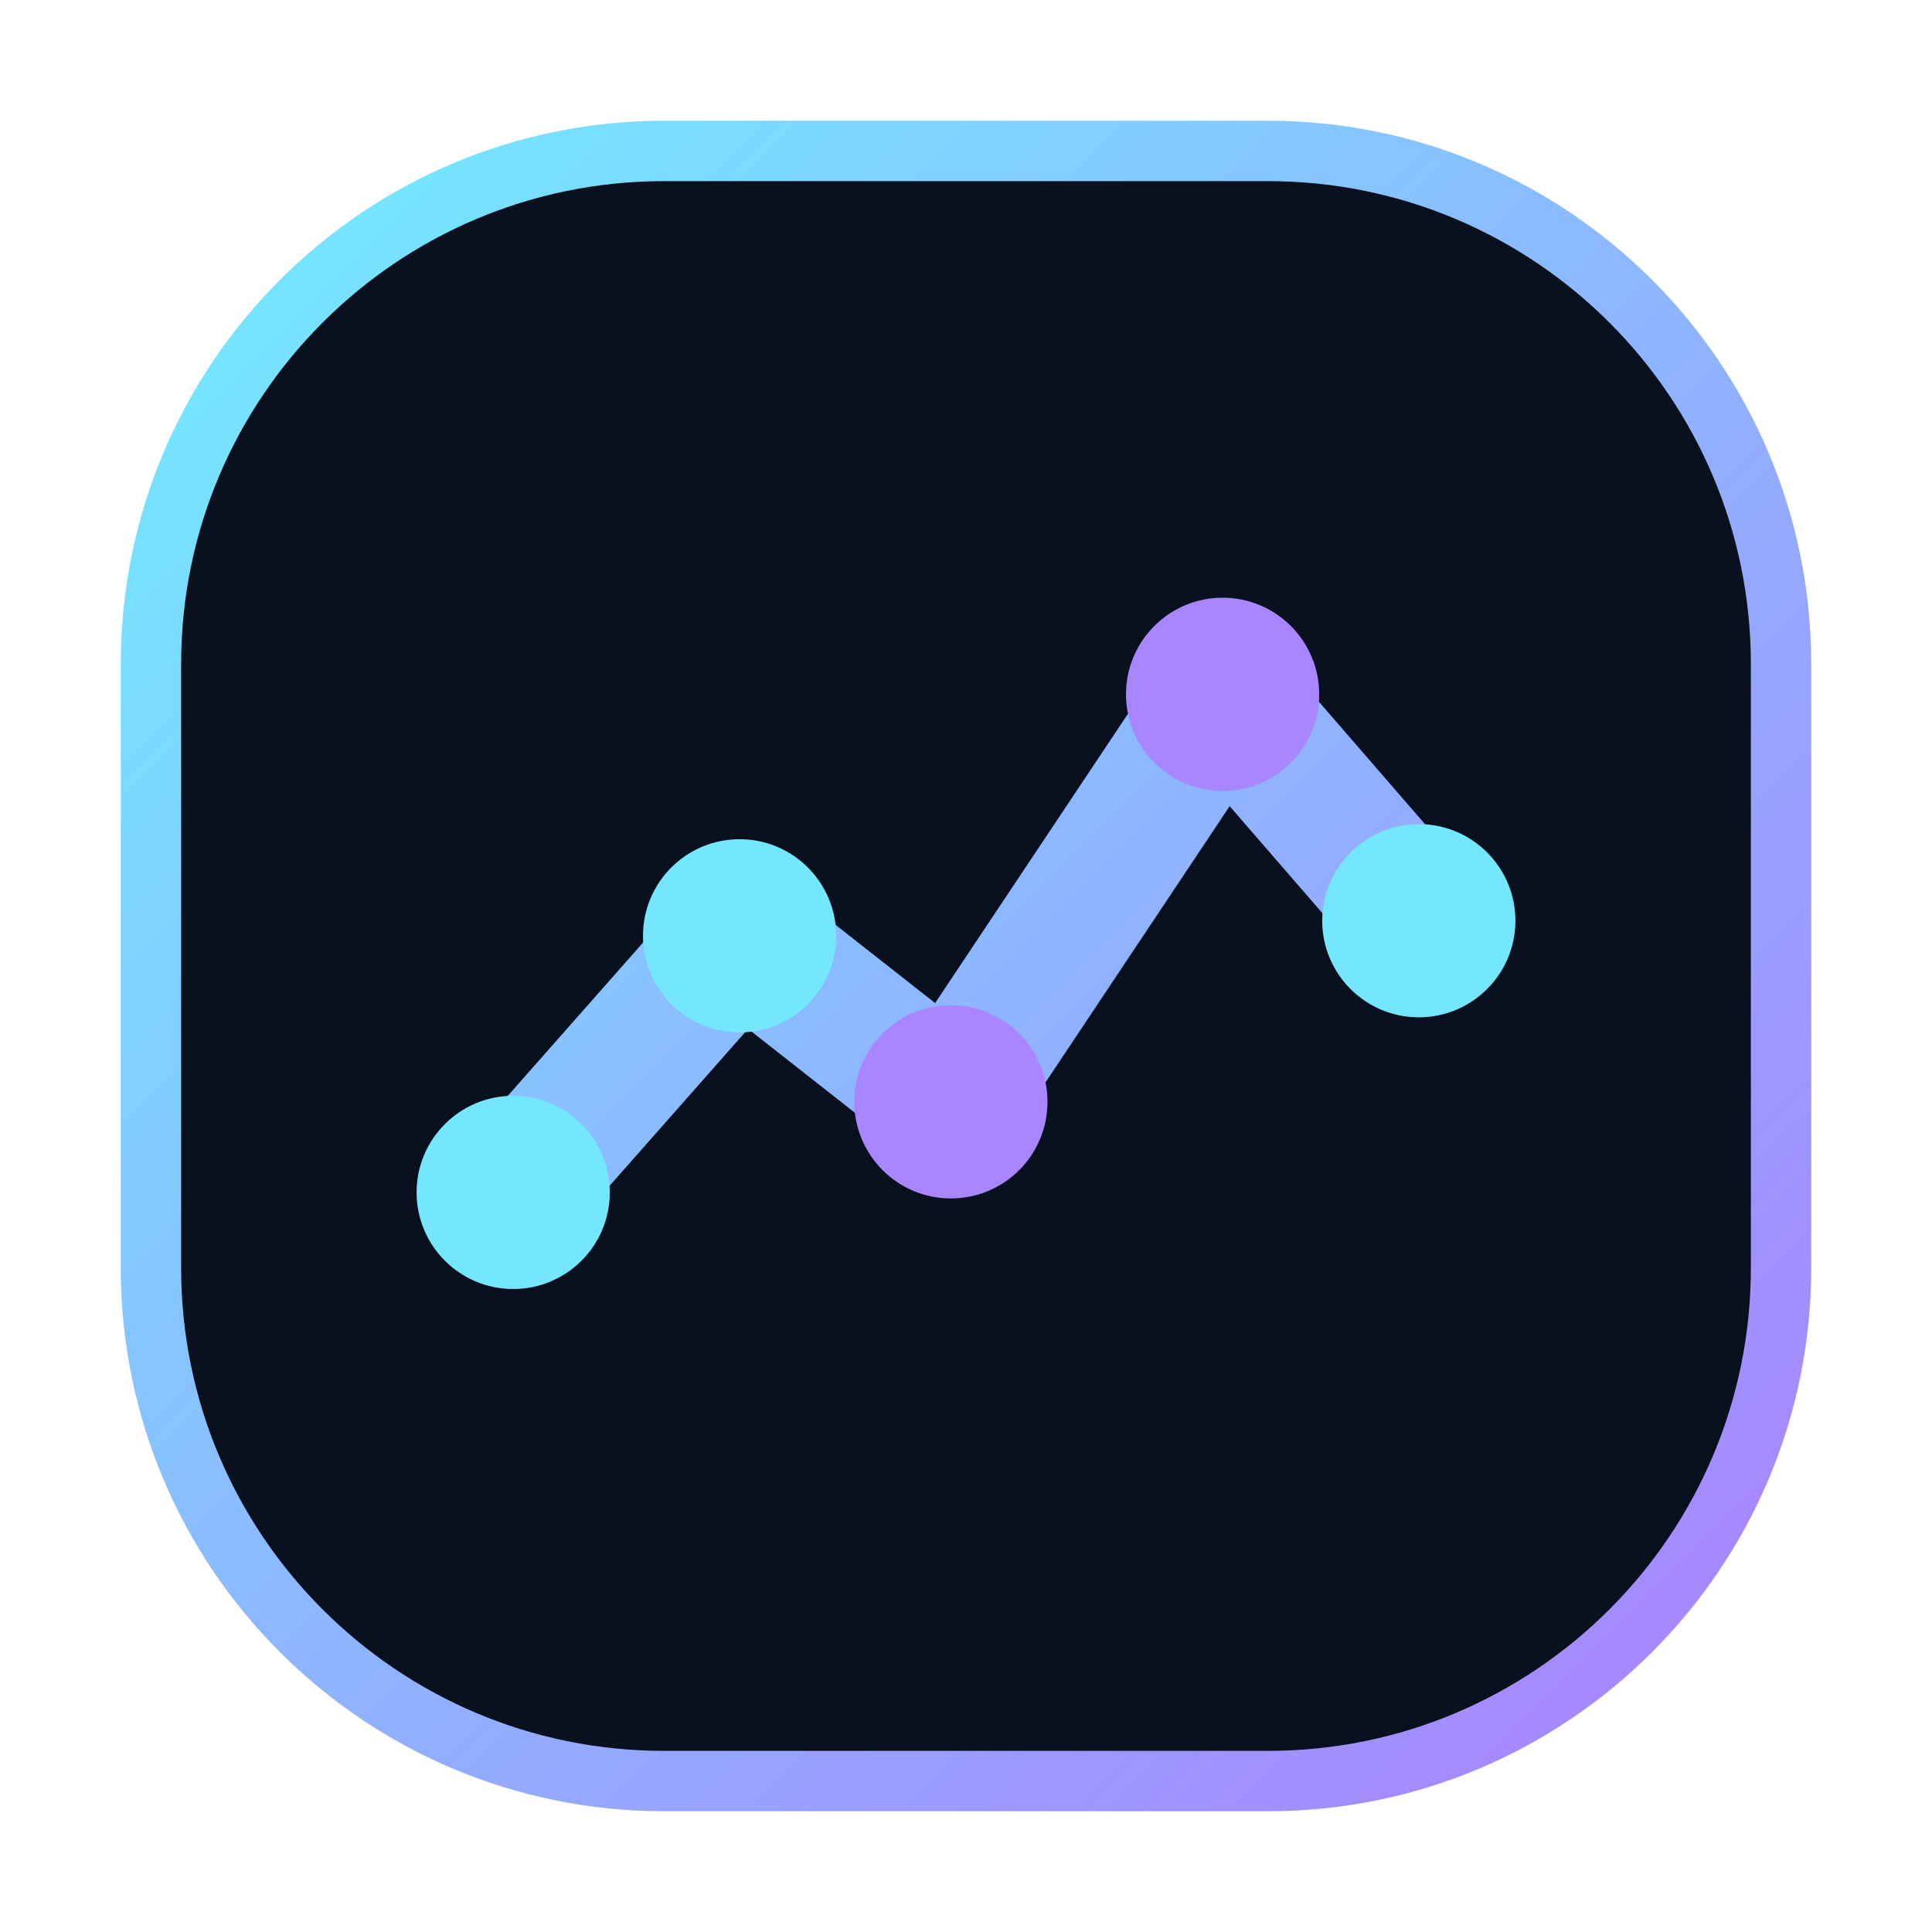
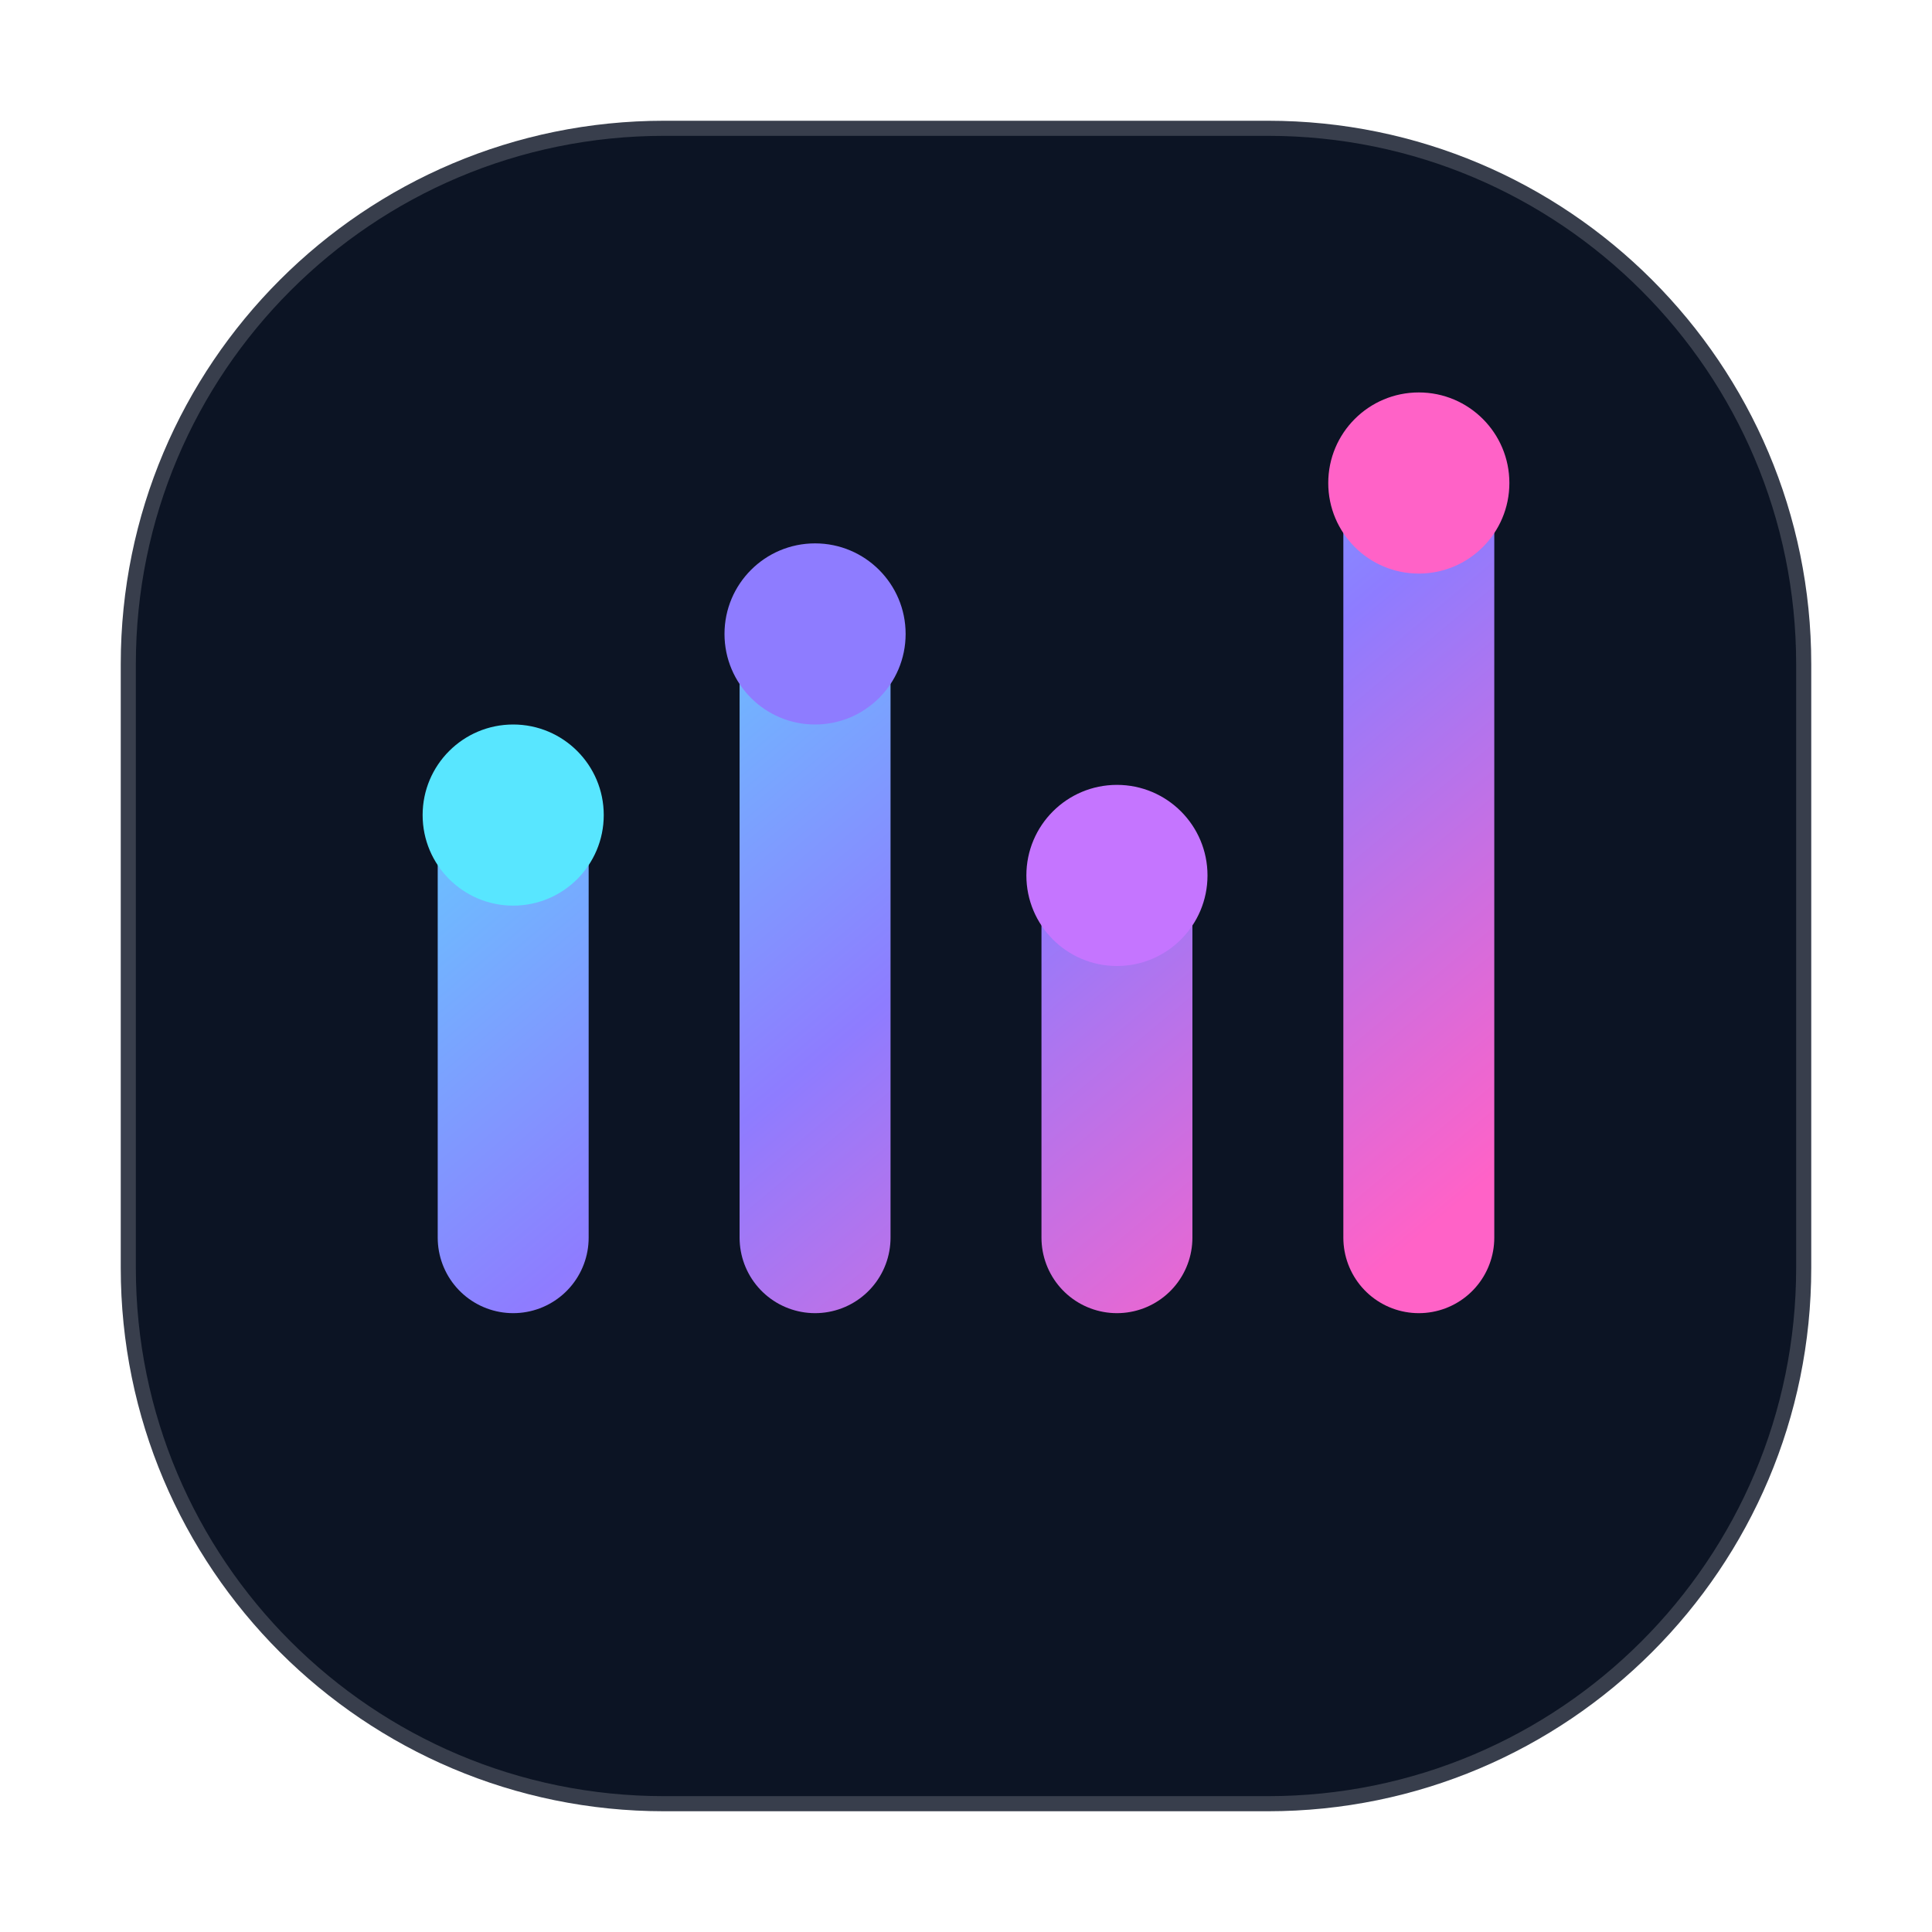
- <svg xmlns="http://www.w3.org/2000/svg" viewBox="0 0 64 64" fill="none">
+ <svg xmlns="http://www.w3.org/2000/svg" viewBox="0 0 64 64" role="img" aria-labelledby="title desc">
  <defs>
-     <linearGradient id="g" x1="8" y1="8" x2="56" y2="56" gradientUnits="userSpaceOnUse">
-       <stop stop-color="#74E7FF" />
-       <stop offset="1" stop-color="#A786FF" />
+     <linearGradient id="g" x1="0" y1="0" x2="1" y2="1">
+       <stop offset="0" stop-color="#58e6ff" />
+       <stop offset="0.55" stop-color="#8e7cff" />
+       <stop offset="1" stop-color="#ff62c7" />
    </linearGradient>
  </defs>
-   <rect x="5" y="5" width="54" height="54" rx="17" fill="#09111E" stroke="url(#g)" stroke-width="2" />
-   <path d="M17 39.5 24.5 31l7 5.5L40.5 23l6.5 7.5" stroke="url(#g)" stroke-width="4.5" stroke-linecap="round" stroke-linejoin="round" />
-   <circle cx="17" cy="39.5" r="3.2" fill="#74E7FF" />
-   <circle cx="24.5" cy="31" r="3.2" fill="#74E7FF" />
-   <circle cx="31.5" cy="36.5" r="3.2" fill="#A786FF" />
-   <circle cx="40.5" cy="23" r="3.2" fill="#A786FF" />
-   <circle cx="47" cy="30.5" r="3.2" fill="#74E7FF" />
+   <rect x="4" y="4" width="56" height="56" rx="18" fill="#0c1424" stroke="rgba(255,255,255,.18)" />
+   <path d="M17 41V27m10 14V21m10 20V29m10 12V16" stroke="url(#g)" stroke-width="5" stroke-linecap="round" />
+   <circle cx="17" cy="27" r="3" fill="#58e6ff" />
+   <circle cx="27" cy="21" r="3" fill="#8e7cff" />
+   <circle cx="37" cy="29" r="3" fill="#c575ff" />
+   <circle cx="47" cy="16" r="3" fill="#ff62c7" />
</svg>
